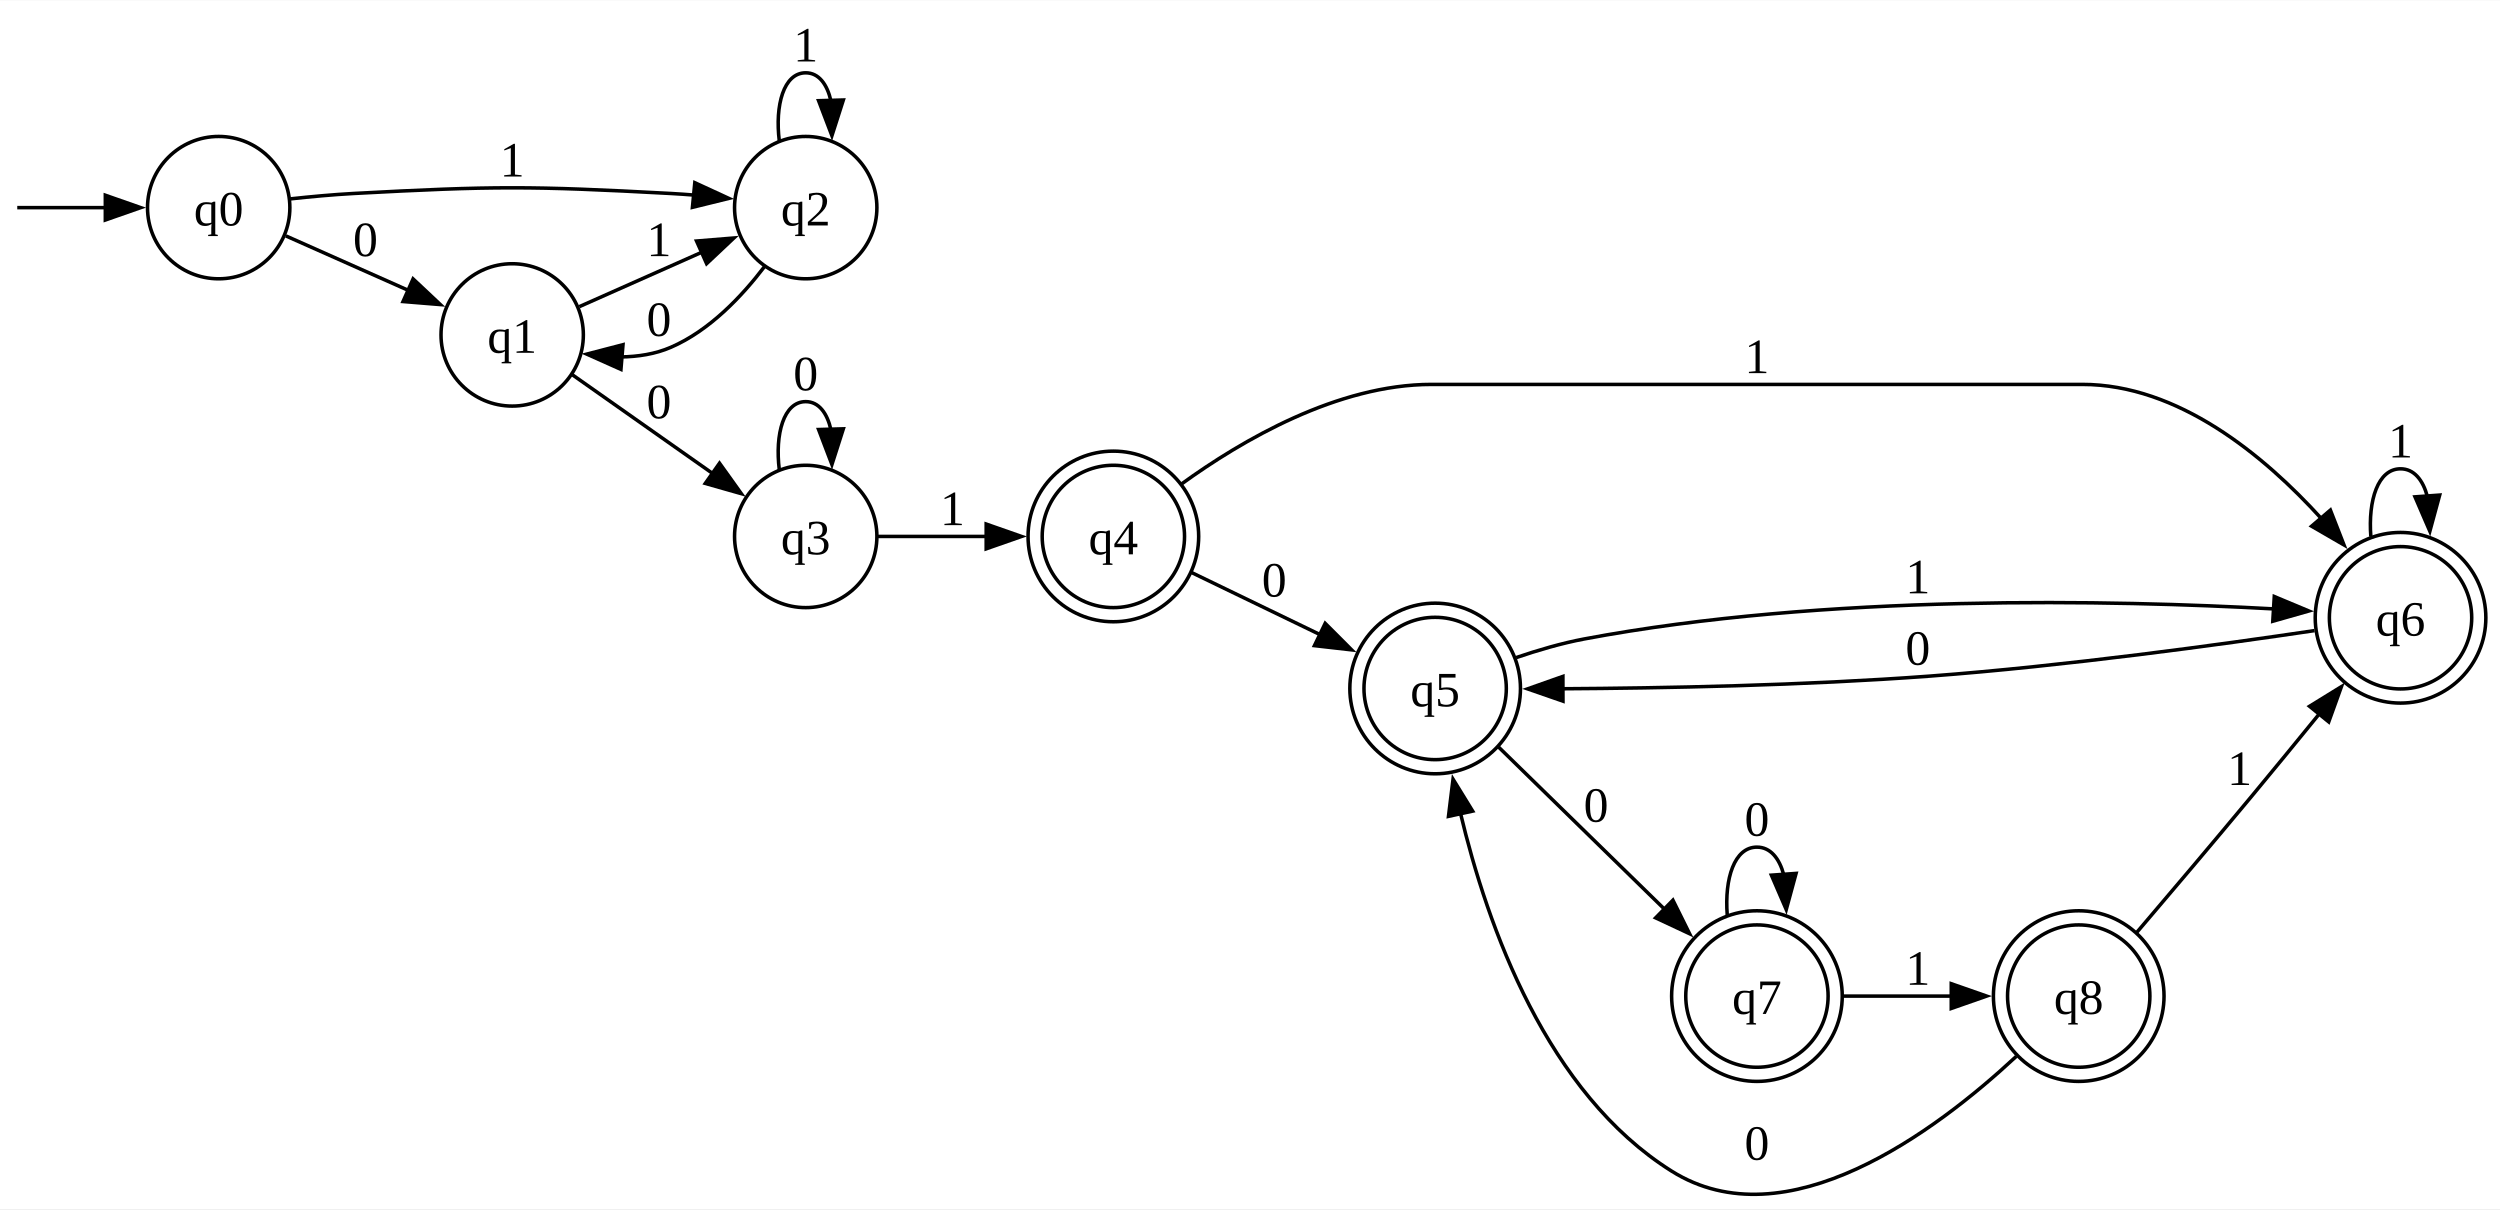
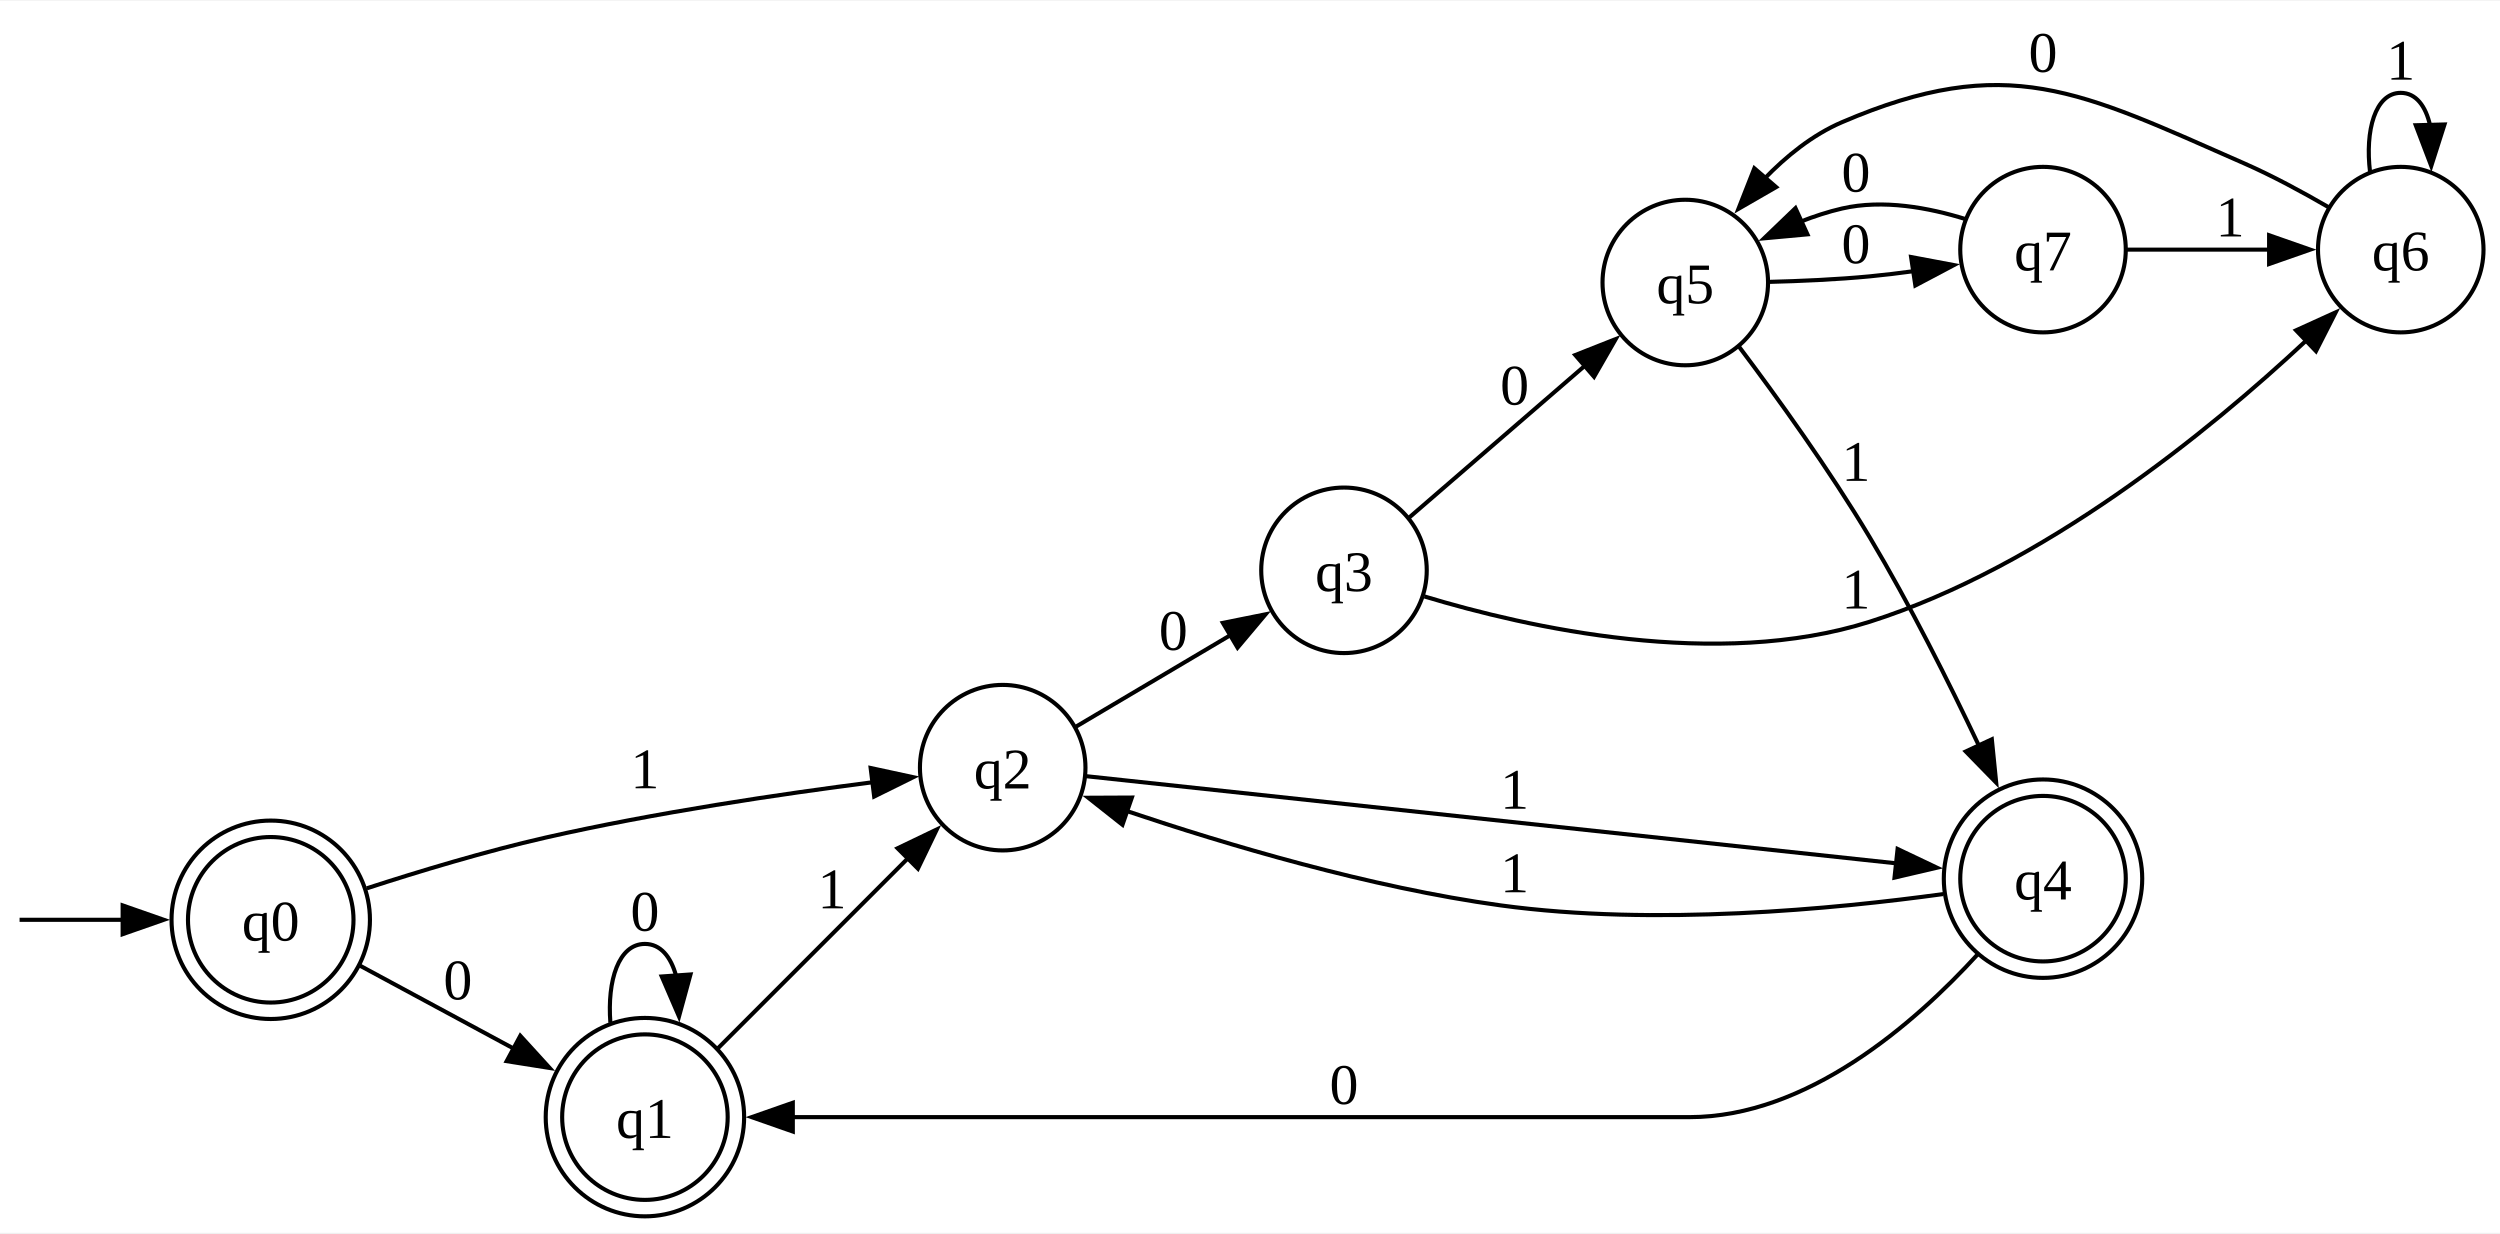
- <svg xmlns="http://www.w3.org/2000/svg" width="707pt" height="342pt" viewBox="0.00 0.00 707.07 341.85">
-   <g id="graph0" class="graph" transform="scale(1 1) rotate(0) translate(4 337.85)">
-     <polygon fill="white" stroke="none" points="-4,4 -4,-337.85 703.07,-337.85 703.07,4 -4,4" />
+ <svg xmlns="http://www.w3.org/2000/svg" width="608pt" height="300pt" viewBox="0.00 0.00 608.06 299.66">
+   <g id="graph0" class="graph" transform="scale(1 1) rotate(0) translate(4 295.66)">
+     <polygon fill="white" stroke="none" points="-4,4 -4,-295.66 604.06,-295.66 604.06,4 -4,4" />
    <g id="node1" class="node">
</g>
    <g id="node2" class="node">
-       <ellipse fill="none" stroke="black" cx="57.85" cy="-279.22" rx="20.13" ry="20.13" />
-       <text text-anchor="middle" x="57.85" y="-274.17" font-family="Times New Roman,serif" font-size="14.00">q0</text>
+       <ellipse fill="none" stroke="black" cx="61.85" cy="-72.13" rx="20.13" ry="20.13" />
+       <ellipse fill="none" stroke="black" cx="61.85" cy="-72.13" rx="24.13" ry="24.13" />
+       <text text-anchor="middle" x="61.85" y="-67.08" font-family="Times New Roman,serif" font-size="14.00">q0</text>
    </g>
    <g id="edge1" class="edge">
-       <path fill="none" stroke="black" d="M0.88,-279.22C2.37,-279.22 13.93,-279.22 26.16,-279.22" />
-       <polygon fill="black" stroke="black" points="25.79,-282.72 35.79,-279.22 25.79,-275.72 25.79,-282.72" />
+       <path fill="none" stroke="black" d="M0.76,-72.13C1.56,-72.13 13.19,-72.13 26.01,-72.13" />
+       <polygon fill="black" stroke="black" points="25.83,-75.63 35.83,-72.13 25.83,-68.63 25.83,-75.63" />
    </g>
    <g id="node3" class="node">
-       <ellipse fill="none" stroke="black" cx="140.86" cy="-243.22" rx="20.13" ry="20.13" />
-       <text text-anchor="middle" x="140.86" y="-238.17" font-family="Times New Roman,serif" font-size="14.00">q1</text>
+       <ellipse fill="none" stroke="black" cx="152.86" cy="-24.13" rx="20.13" ry="20.13" />
+       <ellipse fill="none" stroke="black" cx="152.86" cy="-24.13" rx="24.13" ry="24.13" />
+       <text text-anchor="middle" x="152.86" y="-19.08" font-family="Times New Roman,serif" font-size="14.00">q1</text>
    </g>
    <g id="edge2" class="edge">
-       <path fill="none" stroke="black" d="M76.83,-271.23C87,-266.71 99.96,-260.95 111.47,-255.83" />
-       <polygon fill="black" stroke="black" points="112.83,-259.06 120.55,-251.8 109.99,-252.66 112.83,-259.06" />
-       <text text-anchor="middle" x="99.36" y="-265.5" font-family="Times New Roman,serif" font-size="14.00">0</text>
+       <path fill="none" stroke="black" d="M83.5,-61C94.65,-54.98 108.64,-47.44 121.06,-40.74" />
+       <polygon fill="black" stroke="black" points="122.55,-43.92 129.69,-36.09 119.23,-37.75 122.55,-43.92" />
+       <text text-anchor="middle" x="107.36" y="-52.77" font-family="Times New Roman,serif" font-size="14.00">0</text>
    </g>
    <g id="node4" class="node">
-       <ellipse fill="none" stroke="black" cx="223.88" cy="-279.22" rx="20.13" ry="20.13" />
-       <text text-anchor="middle" x="223.88" y="-274.17" font-family="Times New Roman,serif" font-size="14.00">q2</text>
+       <ellipse fill="none" stroke="black" cx="239.88" cy="-109.13" rx="20.13" ry="20.13" />
+       <text text-anchor="middle" x="239.88" y="-104.08" font-family="Times New Roman,serif" font-size="14.00">q2</text>
    </g>
    <g id="edge3" class="edge">
-       <path fill="none" stroke="black" d="M78.09,-281.69C83.84,-282.32 90.16,-282.9 95.98,-283.22 135.82,-285.36 145.91,-285.36 185.74,-283.22 187.93,-283.1 190.18,-282.94 192.45,-282.76" />
-       <polygon fill="black" stroke="black" points="192.51,-286.27 202.13,-281.83 191.84,-279.3 192.51,-286.27" />
-       <text text-anchor="middle" x="140.86" y="-288.02" font-family="Times New Roman,serif" font-size="14.00">1</text>
+       <path fill="none" stroke="black" d="M85.2,-79.78C97.86,-83.89 114.05,-88.79 128.73,-92.13 155.31,-98.19 186,-102.73 208.22,-105.58" />
+       <polygon fill="black" stroke="black" points="207.76,-109.05 218.12,-106.81 208.62,-102.11 207.76,-109.05" />
+       <text text-anchor="middle" x="152.86" y="-104.12" font-family="Times New Roman,serif" font-size="14.00">1</text>
+     </g>
+     <g id="edge4" class="edge">
+       <path fill="none" stroke="black" d="M144.46,-47.1C143.66,-57.38 146.46,-66.26 152.86,-66.26 156.66,-66.26 159.19,-63.13 160.46,-58.43" />
+       <polygon fill="black" stroke="black" points="163.94,-58.83 161.15,-48.61 156.95,-58.34 163.94,-58.83" />
+       <text text-anchor="middle" x="152.86" y="-69.46" font-family="Times New Roman,serif" font-size="14.00">0</text>
    </g>
    <g id="edge5" class="edge">
-       <path fill="none" stroke="black" d="M159.84,-251.21C170.02,-255.73 182.97,-261.48 194.48,-266.6" />
-       <polygon fill="black" stroke="black" points="193,-269.77 203.56,-270.63 195.85,-263.37 193,-269.77" />
-       <text text-anchor="middle" x="182.37" y="-265.5" font-family="Times New Roman,serif" font-size="14.00">1</text>
+       <path fill="none" stroke="black" d="M170.66,-40.92C183.93,-54.19 202.55,-72.81 216.98,-87.24" />
+       <polygon fill="black" stroke="black" points="214.31,-89.52 223.86,-94.11 219.26,-84.57 214.31,-89.52" />
+       <text text-anchor="middle" x="198.37" y="-74.92" font-family="Times New Roman,serif" font-size="14.00">1</text>
    </g>
    <g id="node5" class="node">
-       <ellipse fill="none" stroke="black" cx="223.88" cy="-186.22" rx="20.13" ry="20.13" />
-       <text text-anchor="middle" x="223.88" y="-181.17" font-family="Times New Roman,serif" font-size="14.00">q3</text>
-     </g>
-     <g id="edge4" class="edge">
-       <path fill="none" stroke="black" d="M157.87,-231.95C169.19,-223.99 184.59,-213.15 197.56,-204.02" />
-       <polygon fill="black" stroke="black" points="199.5,-206.94 205.67,-198.32 195.47,-201.22 199.5,-206.94" />
-       <text text-anchor="middle" x="182.37" y="-219.63" font-family="Times New Roman,serif" font-size="14.00">0</text>
+       <ellipse fill="none" stroke="black" cx="322.89" cy="-157.13" rx="20.13" ry="20.13" />
+       <text text-anchor="middle" x="322.89" y="-152.08" font-family="Times New Roman,serif" font-size="14.00">q3</text>
    </g>
    <g id="edge6" class="edge">
-       <path fill="none" stroke="black" d="M212.3,-262.64C205.79,-254.07 196.63,-244.42 185.74,-239.72 181.33,-237.8 176.42,-237.05 171.54,-236.99" />
-       <polygon fill="black" stroke="black" points="171.62,-233.47 161.95,-237.79 172.2,-240.45 171.62,-233.47" />
-       <text text-anchor="middle" x="182.37" y="-242.92" font-family="Times New Roman,serif" font-size="14.00">0</text>
+       <path fill="none" stroke="black" d="M257.66,-119.08C268.52,-125.51 282.9,-134.03 295.3,-141.38" />
+       <polygon fill="black" stroke="black" points="293.43,-144.34 303.82,-146.43 297,-138.32 293.43,-144.34" />
+       <text text-anchor="middle" x="281.38" y="-137.77" font-family="Times New Roman,serif" font-size="14.00">0</text>
+     </g>
+     <g id="node6" class="node">
+       <ellipse fill="none" stroke="black" cx="492.91" cy="-82.13" rx="20.13" ry="20.13" />
+       <ellipse fill="none" stroke="black" cx="492.91" cy="-82.13" rx="24.13" ry="24.13" />
+       <text text-anchor="middle" x="492.91" y="-77.08" font-family="Times New Roman,serif" font-size="14.00">q4</text>
    </g>
    <g id="edge7" class="edge">
-       <path fill="none" stroke="black" d="M216.41,-298.05C215.15,-308.15 217.63,-317.35 223.88,-317.35 227.58,-317.35 229.96,-314.1 231.02,-309.36" />
-       <polygon fill="black" stroke="black" points="234.52,-309.66 231.29,-299.56 227.52,-309.46 234.52,-309.66" />
-       <text text-anchor="middle" x="223.88" y="-320.55" font-family="Times New Roman,serif" font-size="14.00">1</text>
+       <path fill="none" stroke="black" d="M260.16,-107.06C302.43,-102.51 403.73,-91.62 457.32,-85.85" />
+       <polygon fill="black" stroke="black" points="457.54,-89.35 467.11,-84.8 456.79,-82.39 457.54,-89.35" />
+       <text text-anchor="middle" x="364.39" y="-99.14" font-family="Times New Roman,serif" font-size="14.00">1</text>
+     </g>
+     <g id="node7" class="node">
+       <ellipse fill="none" stroke="black" cx="405.9" cy="-227.13" rx="20.13" ry="20.13" />
+       <text text-anchor="middle" x="405.9" y="-222.08" font-family="Times New Roman,serif" font-size="14.00">q5</text>
    </g>
    <g id="edge8" class="edge">
-       <path fill="none" stroke="black" d="M216.41,-205.05C215.15,-215.15 217.63,-224.35 223.88,-224.35 227.58,-224.35 229.96,-221.1 231.02,-216.36" />
-       <polygon fill="black" stroke="black" points="234.52,-216.66 231.29,-206.56 227.52,-216.46 234.52,-216.66" />
-       <text text-anchor="middle" x="223.88" y="-227.55" font-family="Times New Roman,serif" font-size="14.00">0</text>
+       <path fill="none" stroke="black" d="M338.75,-169.97C350.74,-180.33 367.82,-195.09 381.63,-207.02" />
+       <polygon fill="black" stroke="black" points="379.14,-209.49 388.99,-213.38 383.71,-204.2 379.14,-209.49" />
+       <text text-anchor="middle" x="364.39" y="-197.43" font-family="Times New Roman,serif" font-size="14.00">0</text>
    </g>
-     <g id="node6" class="node">
-       <ellipse fill="none" stroke="black" cx="310.89" cy="-186.22" rx="20.13" ry="20.13" />
-       <ellipse fill="none" stroke="black" cx="310.89" cy="-186.22" rx="24.13" ry="24.13" />
-       <text text-anchor="middle" x="310.89" y="-181.17" font-family="Times New Roman,serif" font-size="14.00">q4</text>
+     <g id="node8" class="node">
+       <ellipse fill="none" stroke="black" cx="579.92" cy="-235.13" rx="20.13" ry="20.13" />
+       <text text-anchor="middle" x="579.92" y="-230.08" font-family="Times New Roman,serif" font-size="14.00">q6</text>
    </g>
    <g id="edge9" class="edge">
-       <path fill="none" stroke="black" d="M244.17,-186.22C253.28,-186.22 264.44,-186.22 274.97,-186.22" />
-       <polygon fill="black" stroke="black" points="274.92,-189.72 284.92,-186.22 274.92,-182.72 274.92,-189.72" />
-       <text text-anchor="middle" x="265.38" y="-189.42" font-family="Times New Roman,serif" font-size="14.00">1</text>
-     </g>
-     <g id="node7" class="node">
-       <ellipse fill="none" stroke="black" cx="401.9" cy="-143.22" rx="20.13" ry="20.13" />
-       <ellipse fill="none" stroke="black" cx="401.9" cy="-143.22" rx="24.13" ry="24.13" />
-       <text text-anchor="middle" x="401.9" y="-138.17" font-family="Times New Roman,serif" font-size="14.00">q5</text>
+       <path fill="none" stroke="black" d="M342.44,-150.78C367.6,-143.17 413.65,-132.84 450.78,-144.63 492.9,-158.01 533.11,-190.79 556.91,-213" />
+       <polygon fill="black" stroke="black" points="554.46,-215.5 564.1,-219.88 559.3,-210.44 554.46,-215.5" />
+       <text text-anchor="middle" x="447.41" y="-147.83" font-family="Times New Roman,serif" font-size="14.00">1</text>
    </g>
    <g id="edge10" class="edge">
-       <path fill="none" stroke="black" d="M332.98,-176.03C343.88,-170.76 357.39,-164.24 369.48,-158.39" />
-       <polygon fill="black" stroke="black" points="370.8,-161.64 378.29,-154.14 367.76,-155.34 370.8,-161.64" />
-       <text text-anchor="middle" x="356.39" y="-169.21" font-family="Times New Roman,serif" font-size="14.00">0</text>
-     </g>
-     <g id="node8" class="node">
-       <ellipse fill="none" stroke="black" cx="674.94" cy="-163.22" rx="20.13" ry="20.13" />
-       <ellipse fill="none" stroke="black" cx="674.94" cy="-163.22" rx="24.13" ry="24.13" />
-       <text text-anchor="middle" x="674.94" y="-158.17" font-family="Times New Roman,serif" font-size="14.00">q6</text>
+       <path fill="none" stroke="black" d="M477.07,-63.78C461.55,-46.79 435.49,-24.13 406.9,-24.13 238.88,-24.13 238.88,-24.13 238.88,-24.13 222.29,-24.13 203.89,-24.13 188.46,-24.13" />
+       <polygon fill="black" stroke="black" points="188.83,-20.63 178.83,-24.13 188.83,-27.63 188.83,-20.63" />
+       <text text-anchor="middle" x="322.89" y="-27.33" font-family="Times New Roman,serif" font-size="14.00">0</text>
    </g>
    <g id="edge11" class="edge">
-       <path fill="none" stroke="black" d="M330.1,-201.01C347.28,-213.45 374.3,-229.22 400.9,-229.22 400.9,-229.22 400.9,-229.22 584.92,-229.22 612.04,-229.22 636.28,-209.21 652.59,-191.23" />
-       <polygon fill="black" stroke="black" points="655.1,-193.68 658.95,-183.81 649.78,-189.12 655.1,-193.68" />
-       <text text-anchor="middle" x="492.91" y="-232.42" font-family="Times New Roman,serif" font-size="14.00">1</text>
+       <path fill="none" stroke="black" d="M468.63,-78.39C442.37,-74.76 398.44,-70.51 361.02,-75.63 329.31,-79.97 294.16,-90.47 270.12,-98.56" />
+       <polygon fill="black" stroke="black" points="269.01,-95.24 260.7,-101.81 271.3,-101.86 269.01,-95.24" />
+       <text text-anchor="middle" x="364.39" y="-78.83" font-family="Times New Roman,serif" font-size="14.00">1</text>
    </g>
    <g id="edge13" class="edge">
-       <path fill="none" stroke="black" d="M424.79,-151.95C430.92,-154.04 437.66,-156.02 444.03,-157.22 512.29,-170.06 593.94,-168.22 639.26,-165.72" />
-       <polygon fill="black" stroke="black" points="639.23,-169.23 649,-165.14 638.81,-162.24 639.23,-169.23" />
-       <text text-anchor="middle" x="538.42" y="-170.13" font-family="Times New Roman,serif" font-size="14.00">1</text>
+       <path fill="none" stroke="black" d="M418.97,-211.53C428.21,-199.26 440.98,-181.55 450.78,-165.13 460.49,-148.86 469.97,-129.99 477.38,-114.35" />
+       <polygon fill="black" stroke="black" points="480.46,-116.03 481.52,-105.49 474.12,-113.07 480.46,-116.03" />
+       <text text-anchor="middle" x="447.41" y="-178.88" font-family="Times New Roman,serif" font-size="14.00">1</text>
    </g>
    <g id="node9" class="node">
-       <ellipse fill="none" stroke="black" cx="492.91" cy="-56.22" rx="20.13" ry="20.13" />
-       <ellipse fill="none" stroke="black" cx="492.91" cy="-56.22" rx="24.13" ry="24.13" />
-       <text text-anchor="middle" x="492.91" y="-51.17" font-family="Times New Roman,serif" font-size="14.00">q7</text>
+       <ellipse fill="none" stroke="black" cx="492.91" cy="-235.13" rx="20.13" ry="20.13" />
+       <text text-anchor="middle" x="492.91" y="-230.08" font-family="Times New Roman,serif" font-size="14.00">q7</text>
    </g>
    <g id="edge12" class="edge">
-       <path fill="none" stroke="black" d="M419.64,-126.85C432.99,-113.81 451.87,-95.35 466.99,-80.58" />
-       <polygon fill="black" stroke="black" points="469.15,-83.35 473.86,-73.86 464.26,-78.35 469.15,-83.35" />
-       <text text-anchor="middle" x="447.41" y="-105.52" font-family="Times New Roman,serif" font-size="14.00">0</text>
+       <path fill="none" stroke="black" d="M426.16,-227.28C433.83,-227.47 442.74,-227.86 450.78,-228.63 454.27,-228.96 457.91,-229.41 461.52,-229.9" />
+       <polygon fill="black" stroke="black" points="460.82,-233.33 471.23,-231.37 461.86,-226.41 460.82,-233.33" />
+       <text text-anchor="middle" x="447.41" y="-231.83" font-family="Times New Roman,serif" font-size="14.00">0</text>
    </g>
    <g id="edge14" class="edge">
-       <path fill="none" stroke="black" d="M650.61,-159.59C624.27,-155.67 580.07,-149.58 541.79,-146.72 506.43,-144.07 465.89,-143.31 437.77,-143.14" />
-       <polygon fill="black" stroke="black" points="438.05,-139.64 428.04,-143.11 438.03,-146.64 438.05,-139.64" />
-       <text text-anchor="middle" x="538.42" y="-149.92" font-family="Times New Roman,serif" font-size="14.00">0</text>
+       <path fill="none" stroke="black" d="M562.29,-245.49C556.01,-249.14 548.71,-253.09 541.79,-256.13 501.8,-273.69 484.17,-283.34 444.03,-266.13 436.87,-263.06 430.44,-257.86 425.02,-252.24" />
+       <polygon fill="black" stroke="black" points="428,-250.34 418.83,-245.05 422.7,-254.91 428,-250.34" />
+       <text text-anchor="middle" x="492.91" y="-278.36" font-family="Times New Roman,serif" font-size="14.00">0</text>
    </g>
    <g id="edge15" class="edge">
-       <path fill="none" stroke="black" d="M666.54,-186.18C665.74,-196.46 668.54,-205.35 674.94,-205.35 678.74,-205.35 681.27,-202.21 682.53,-197.52" />
-       <polygon fill="black" stroke="black" points="686.01,-197.92 683.23,-187.69 679.03,-197.42 686.01,-197.92" />
-       <text text-anchor="middle" x="674.94" y="-208.55" font-family="Times New Roman,serif" font-size="14.00">1</text>
+       <path fill="none" stroke="black" d="M572.46,-253.97C571.2,-264.06 573.68,-273.26 579.92,-273.26 583.63,-273.26 586.01,-270.02 587.07,-265.27" />
+       <polygon fill="black" stroke="black" points="590.56,-265.57 587.34,-255.48 583.57,-265.38 590.56,-265.57" />
+       <text text-anchor="middle" x="579.92" y="-276.46" font-family="Times New Roman,serif" font-size="14.00">1</text>
    </g>
    <g id="edge16" class="edge">
-       <path fill="none" stroke="black" d="M484.51,-79.18C483.71,-89.46 486.51,-98.35 492.91,-98.35 496.71,-98.35 499.24,-95.21 500.5,-90.52" />
-       <polygon fill="black" stroke="black" points="503.98,-90.92 501.2,-80.69 497,-90.42 503.98,-90.92" />
-       <text text-anchor="middle" x="492.91" y="-101.55" font-family="Times New Roman,serif" font-size="14.00">0</text>
-     </g>
-     <g id="node10" class="node">
-       <ellipse fill="none" stroke="black" cx="583.92" cy="-56.22" rx="20.13" ry="20.13" />
-       <ellipse fill="none" stroke="black" cx="583.92" cy="-56.22" rx="24.13" ry="24.13" />
-       <text text-anchor="middle" x="583.92" y="-51.17" font-family="Times New Roman,serif" font-size="14.00">q8</text>
+       <path fill="none" stroke="black" d="M474.14,-242.53C465.1,-245.36 453.96,-247.41 444.03,-245.13 440.65,-244.35 437.22,-243.23 433.88,-241.91" />
+       <polygon fill="black" stroke="black" points="435.61,-238.85 425.06,-237.88 432.7,-245.22 435.61,-238.85" />
+       <text text-anchor="middle" x="447.41" y="-249.23" font-family="Times New Roman,serif" font-size="14.00">0</text>
    </g>
    <g id="edge17" class="edge">
-       <path fill="none" stroke="black" d="M517.3,-56.22C526.73,-56.22 537.81,-56.22 548.15,-56.22" />
-       <polygon fill="black" stroke="black" points="547.87,-59.72 557.87,-56.22 547.87,-52.72 547.87,-59.72" />
-       <text text-anchor="middle" x="538.42" y="-59.42" font-family="Times New Roman,serif" font-size="14.00">1</text>
-     </g>
-     <g id="edge18" class="edge">
-       <path fill="none" stroke="black" d="M566.27,-39.18C543.33,-17.83 501.16,13.61 468.78,-6.72 433.59,-28.8 416.75,-75.57 409.01,-108.17" />
-       <polygon fill="black" stroke="black" points="405.67,-107.05 406.96,-117.57 412.51,-108.54 405.67,-107.05" />
-       <text text-anchor="middle" x="492.91" y="-9.92" font-family="Times New Roman,serif" font-size="14.00">0</text>
-     </g>
-     <g id="edge19" class="edge">
-       <path fill="none" stroke="black" d="M600.32,-74.21C609.76,-85.27 622.04,-99.76 632.81,-112.72 639.07,-120.26 645.82,-128.49 651.99,-136.07" />
-       <polygon fill="black" stroke="black" points="649.2,-138.18 658.22,-143.74 654.63,-133.77 649.2,-138.18" />
-       <text text-anchor="middle" x="629.43" y="-115.92" font-family="Times New Roman,serif" font-size="14.00">1</text>
+       <path fill="none" stroke="black" d="M513.2,-235.13C523.46,-235.13 536.31,-235.13 547.92,-235.13" />
+       <polygon fill="black" stroke="black" points="547.9,-238.63 557.9,-235.13 547.9,-231.63 547.9,-238.63" />
+       <text text-anchor="middle" x="538.42" y="-238.33" font-family="Times New Roman,serif" font-size="14.00">1</text>
    </g>
  </g>
</svg>
